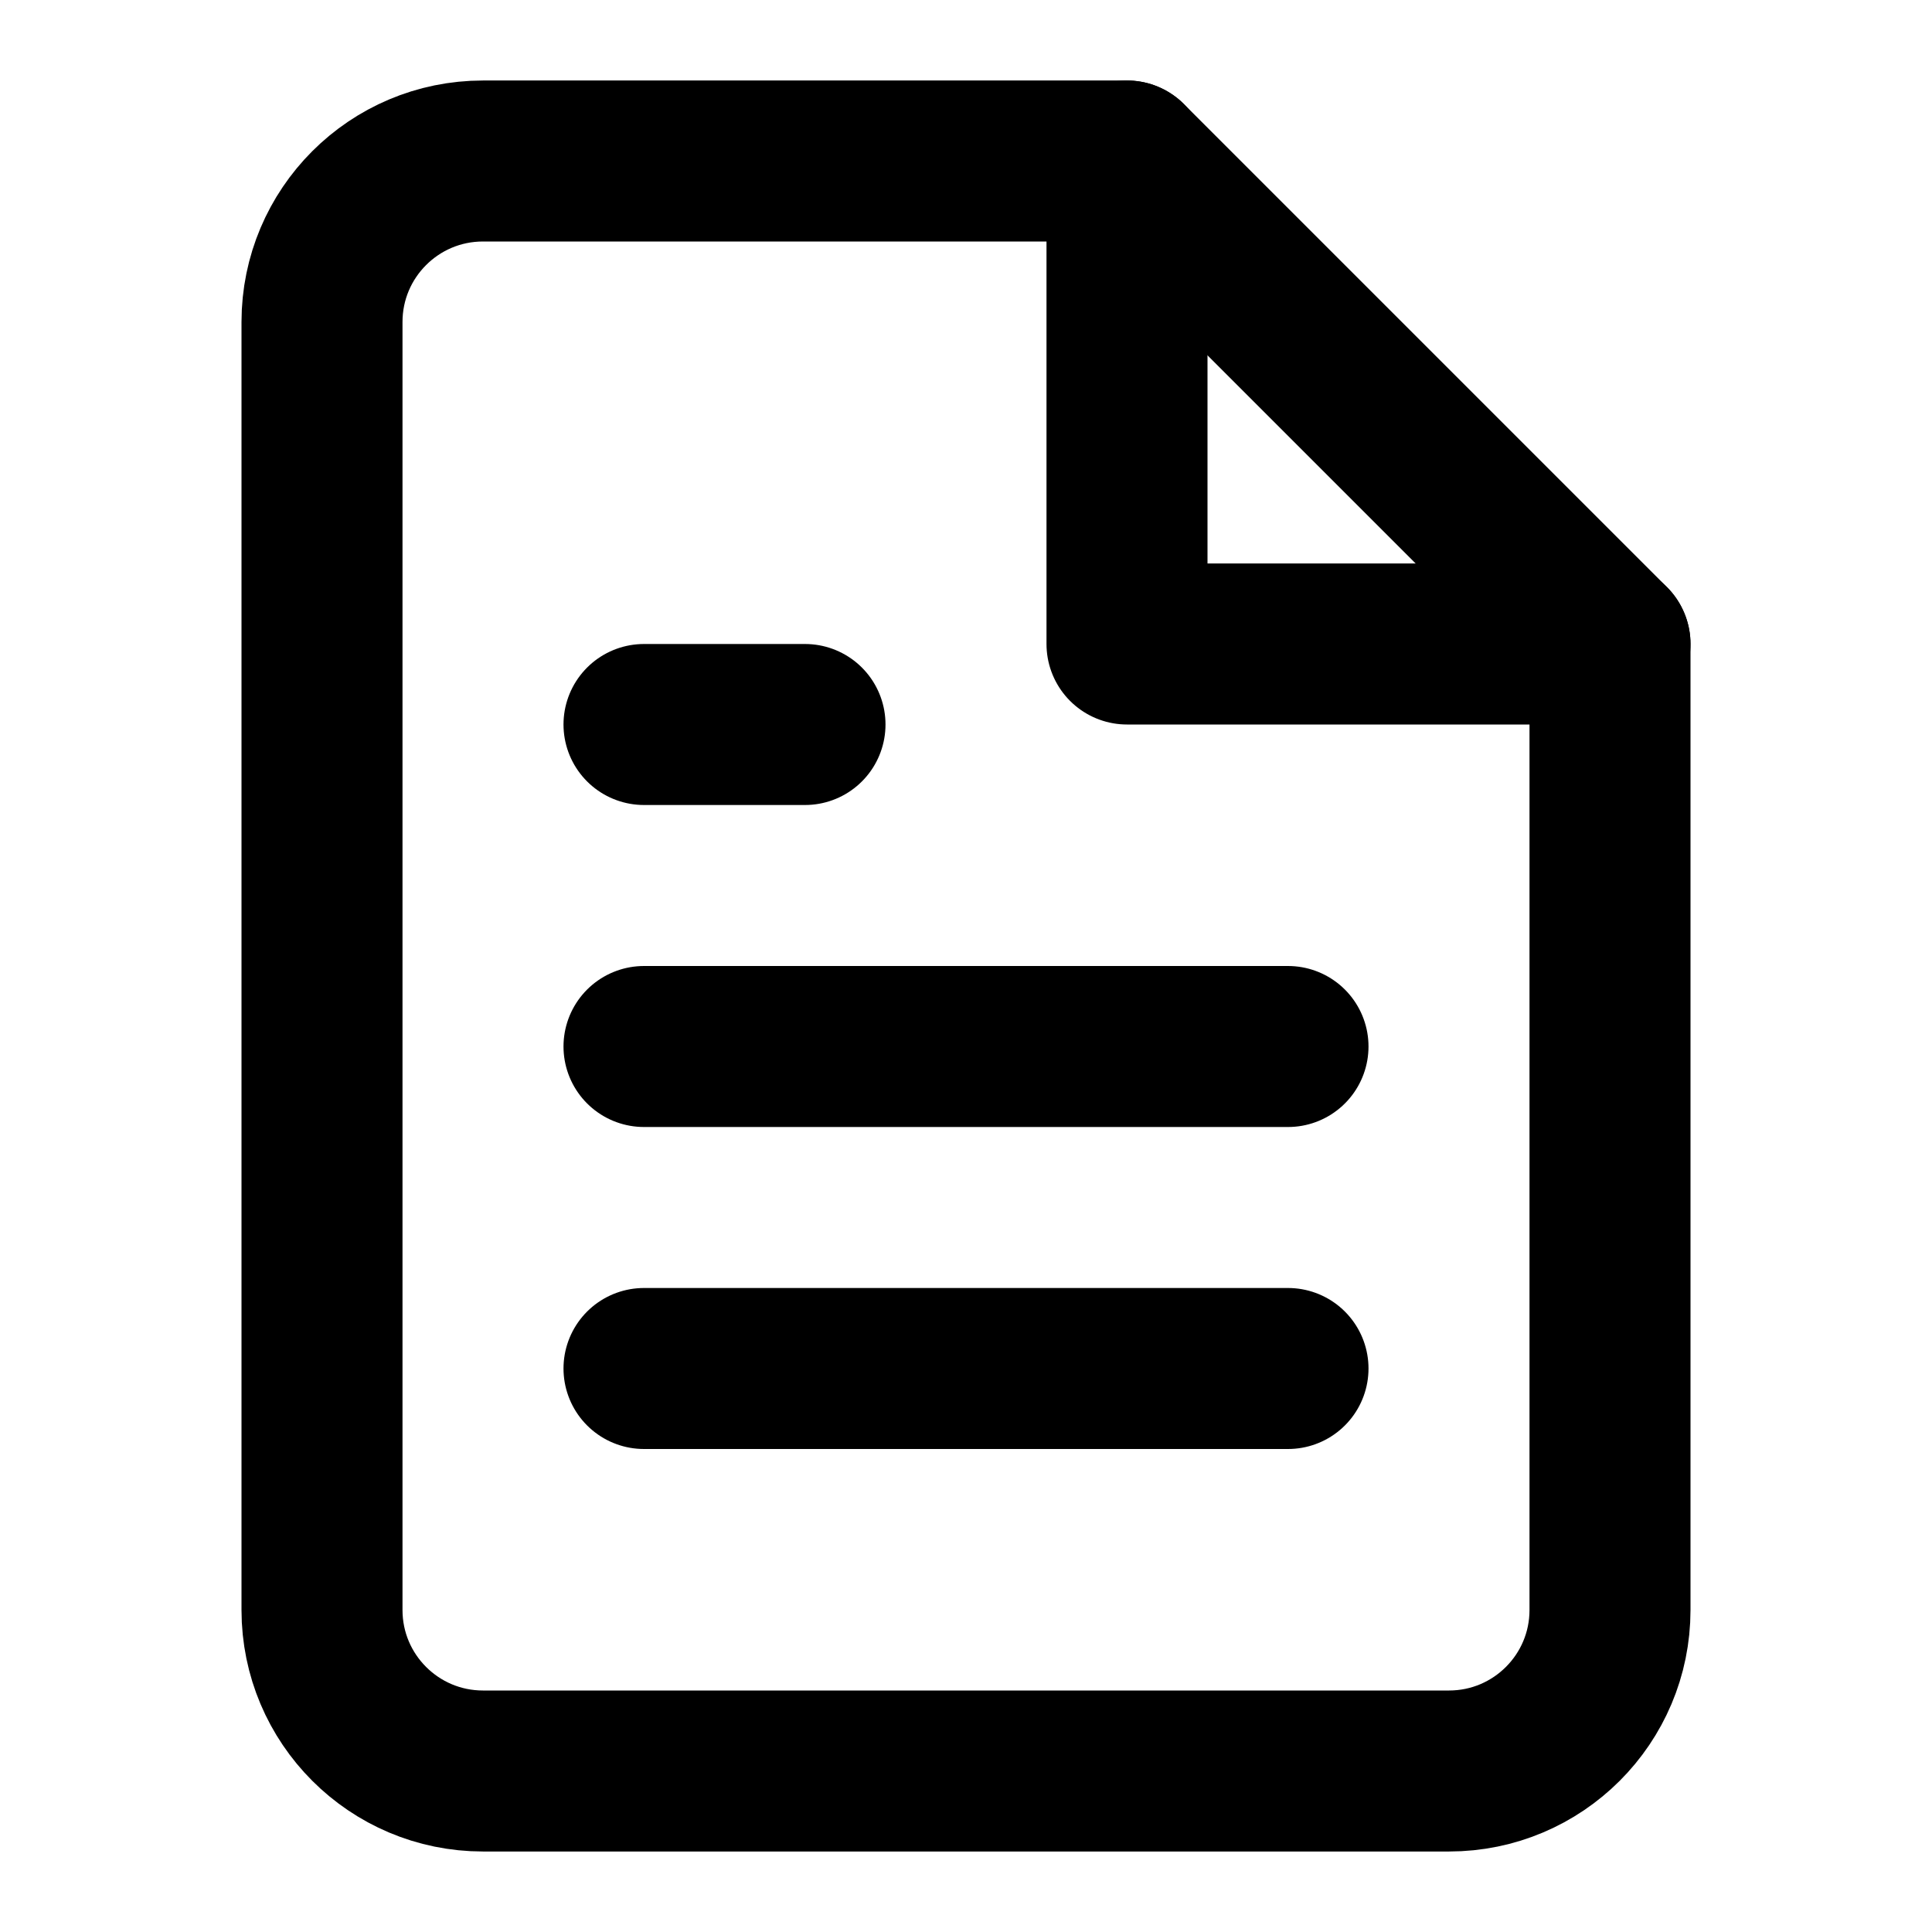
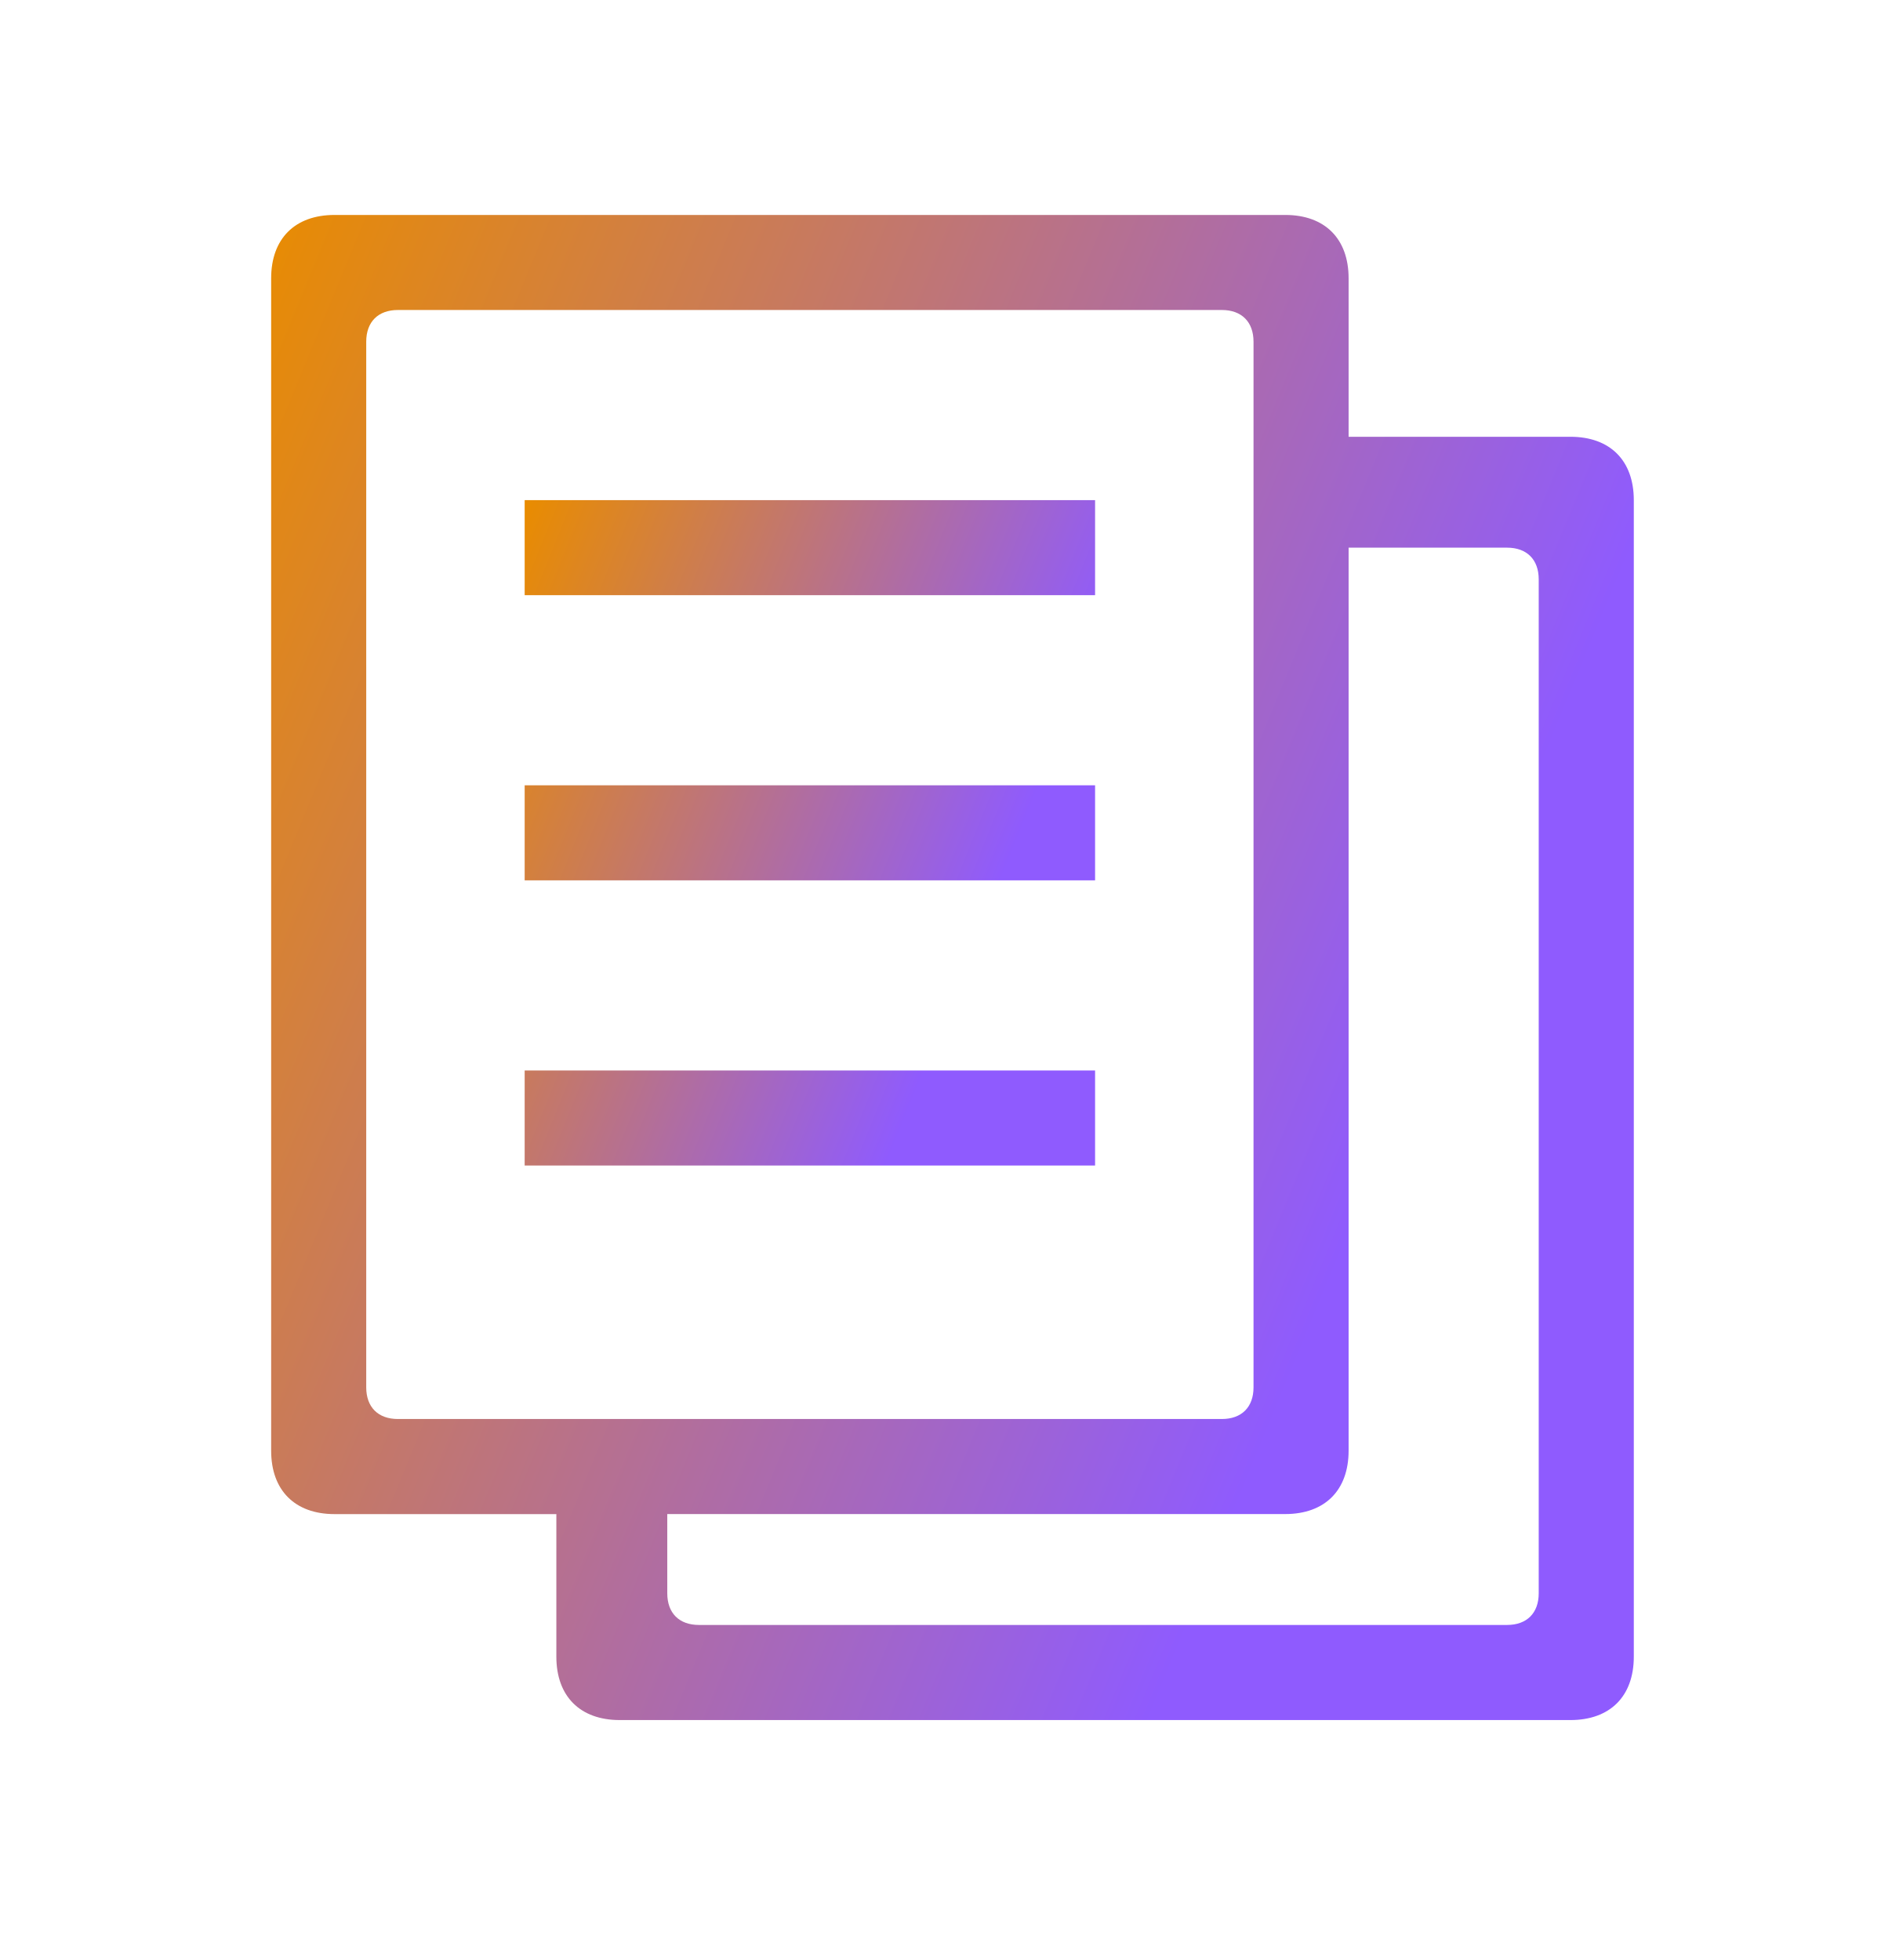
- <svg xmlns="http://www.w3.org/2000/svg" viewBox="0 0 24 24" fill="none" stroke="currentColor" stroke-width="2" stroke-linecap="round" stroke-linejoin="round">
-   <path d="M14 2H6a2 2 0 0 0-2 2v16a2 2 0 0 0 2 2h12a2 2 0 0 0 2-2V8z" />
-   <polyline points="14 2 14 8 20 8" />
-   <line x1="16" y1="13" x2="8" y2="13" />
-   <line x1="16" y1="17" x2="8" y2="17" />
-   <polyline points="10 9 9 9 8 9" />
+ <svg xmlns="http://www.w3.org/2000/svg" class="iconLeftSlogan" viewBox="103.6 102.8 82.8 85.8" data-v-fde0c5aa="" style="max-height: 500px; background: transparent;" width="82.8" height="85.8">
+   <defs data-v-fde0c5aa="">
+     <linearGradient y2="0%" x2="100%" y1="0%" x1="0%" id="a35affbc-03e8-4e3d-81b3-654ad081ac4e" gradientTransform="rotate(25)" data-v-fde0c5aa="">
+       <stop stop-opacity="1" stop-color="#E98C00" offset="0" data-v-fde0c5aa="" />
+       <stop stop-opacity="1" stop-color="#8F5BFE" offset="1" data-v-fde0c5aa="" />
+     </linearGradient>
+   </defs>
+   <g transform="matrix(0.658855, 0, 0, 0.658855, 115.4686, 112.2096)" fill="url(#a35affbc-03e8-4e3d-81b3-654ad081ac4e)" stroke="none" id="fba1eef7-3531-4a5c-bca2-c40308d292ec" data-v-fde0c5aa="">
+     <path d="M16.842 56.843h37.895v6.315H16.842zM16.842 37.895h37.895v6.315H16.842zM16.842 18.948h37.895v6.315H16.842z" />
+     <path d="M86.316 14.738H71.58V4.21c0-2.632-1.578-4.21-4.211-4.21H4.21C1.578 0 0 1.578 0 4.21v77.895c0 2.634 1.578 4.213 4.21 4.213h14.737v9.474c0 2.632 1.579 4.21 4.211 4.21h63.158c2.633 0 4.211-1.578 4.211-4.21V18.948c0-2.633-1.578-4.21-4.211-4.21m-80 63.158V8.421c0-1.316.789-2.106 2.105-2.106h54.737c1.316 0 2.105.79 2.105 2.106v69.475c0 1.315-.789 2.104-2.105 2.104H8.421c-1.316 0-2.105-.789-2.105-2.104M84.21 91.579c0 1.316-.789 2.104-2.104 2.104H28.421c-1.316 0-2.105-.787-2.105-2.104v-5.264h41.053c2.633 0 4.211-1.578 4.211-4.211V22.106h10.526c1.315 0 2.104.788 2.104 2.104z" />
+   </g>
</svg>
